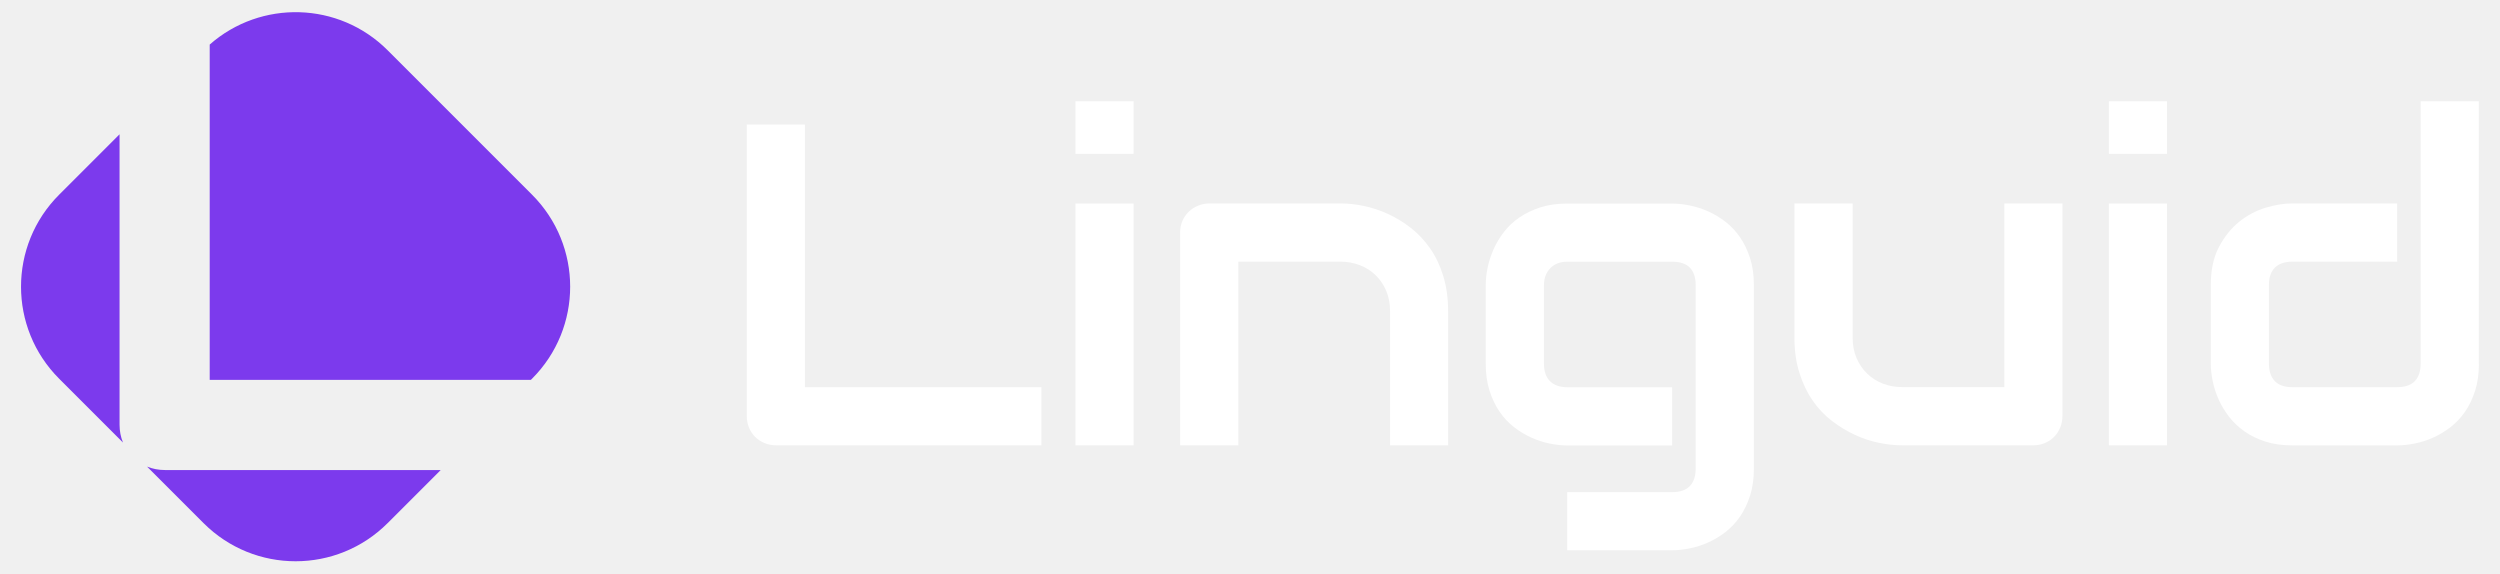
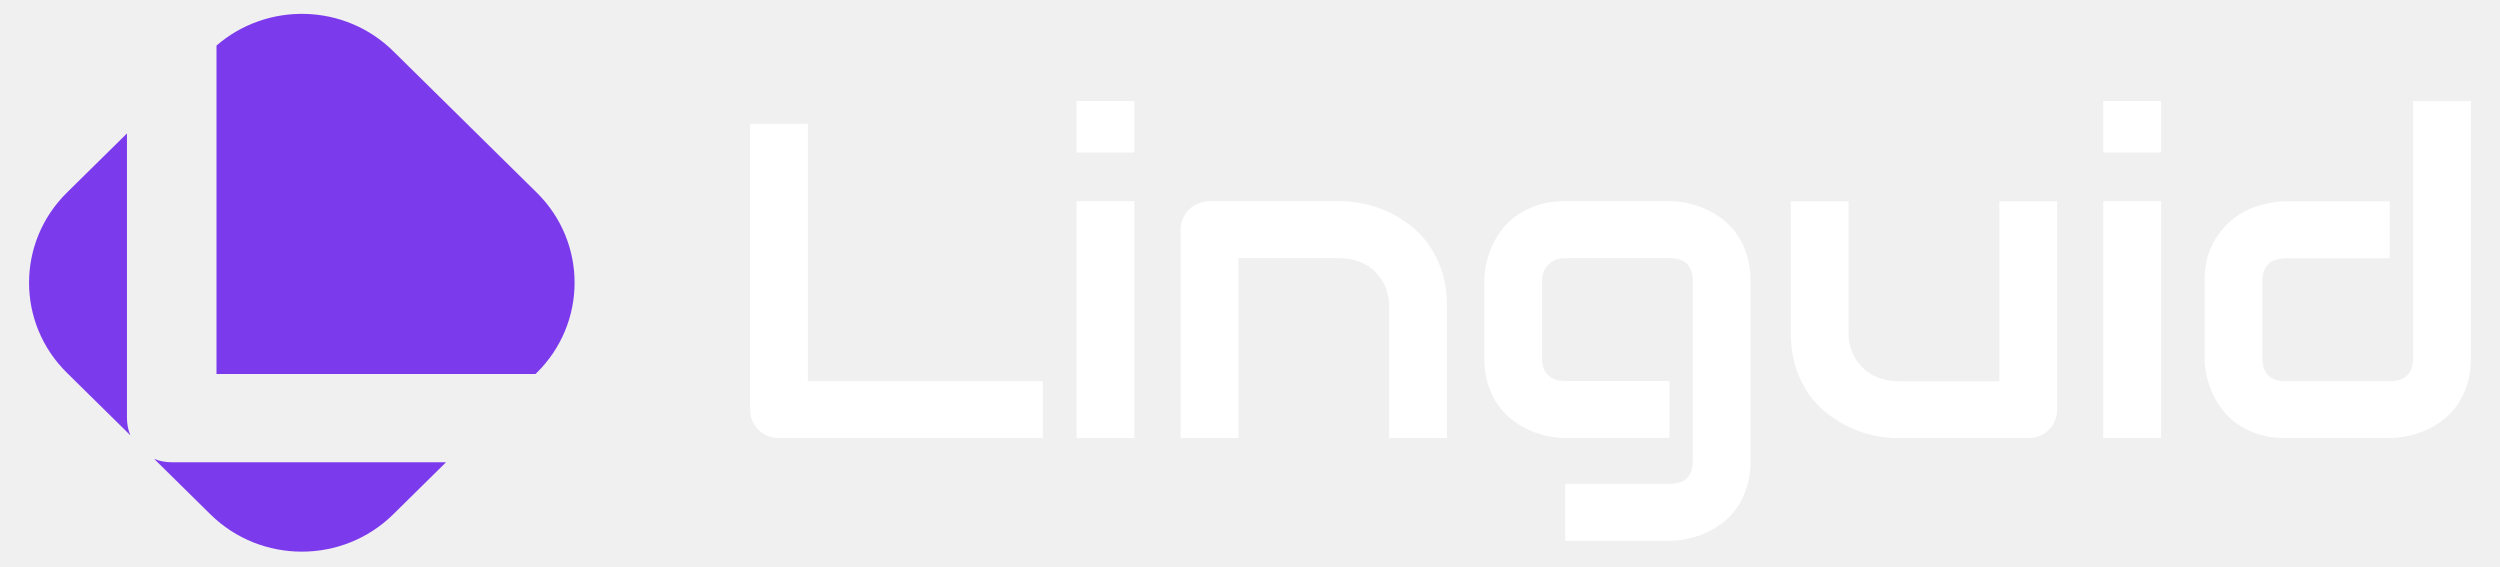
- <svg xmlns="http://www.w3.org/2000/svg" id="Layer_1" data-name="Layer 1" viewBox="0 0 342.74 78.62">
+ <svg xmlns="http://www.w3.org/2000/svg" id="Layer_1" data-name="Layer 1" viewBox="0 0 344 78">
  <defs>
    <style>
      .cls-1 {
        fill: #fff;
      }

      .cls-2 {
        fill: #7c3aed;
      }
    </style>
  </defs>
  <g>
-     <path class="cls-1" d="M142.78,61.05h-36.38c-.57,0-1.1-.1-1.6-.31-.49-.2-.91-.49-1.27-.84-.36-.36-.64-.78-.84-1.27-.21-.49-.31-1.02-.31-1.6V17.07h7.97v36.01h32.42v7.98Z" />
-     <path class="cls-1" d="M155.41,21.09h-7.97v-7.21h7.97v7.21ZM155.41,61.05h-7.97V27.9h7.97v33.16Z" />
-     <path class="cls-1" d="M198.55,61.05h-7.98v-18.4c0-1.04-.18-1.98-.54-2.81-.36-.83-.84-1.54-1.46-2.13-.61-.59-1.33-1.05-2.16-1.36-.83-.32-1.72-.48-2.68-.48h-13.96v25.18h-7.98v-29.2c0-.55.1-1.07.31-1.55.21-.48.49-.9.86-1.26.37-.36.8-.64,1.29-.84.49-.2,1.01-.31,1.56-.31h17.97c1,0,2.06.11,3.17.34s2.22.59,3.31,1.09c1.09.5,2.14,1.13,3.13,1.9.99.77,1.87,1.7,2.64,2.79.77,1.09,1.38,2.36,1.82,3.79.45,1.43.68,3.05.68,4.85v18.4Z" />
-     <path class="cls-1" d="M240.45,64.24c0,1.37-.17,2.6-.52,3.7-.35,1.09-.81,2.05-1.38,2.88-.57.83-1.24,1.53-1.99,2.12-.76.58-1.55,1.06-2.38,1.43s-1.67.64-2.52.81c-.85.17-1.65.26-2.41.26h-14.39v-7.97h14.39c1.08,0,1.89-.28,2.42-.83.53-.55.8-1.35.8-2.39v-25.18c0-1.04-.27-1.83-.8-2.38-.53-.54-1.34-.81-2.42-.81h-14.39c-.98,0-1.76.3-2.33.9-.57.6-.86,1.37-.86,2.29v10.8c0,1.04.28,1.84.83,2.39.55.55,1.36.83,2.42.83h14.32v7.98h-14.39c-.76,0-1.55-.09-2.39-.26-.84-.17-1.67-.44-2.5-.81s-1.62-.84-2.38-1.43-1.42-1.29-1.99-2.12-1.03-1.79-1.38-2.88c-.35-1.09-.52-2.33-.52-3.7v-10.8c0-.76.09-1.55.26-2.39.17-.84.45-1.67.81-2.5.37-.83.84-1.62,1.43-2.38.58-.76,1.29-1.42,2.12-1.99.83-.57,1.79-1.03,2.87-1.38s2.31-.52,3.68-.52h14.39c.76,0,1.56.09,2.41.26.85.17,1.69.44,2.52.81.83.37,1.62.84,2.38,1.43.76.58,1.42,1.29,1.99,2.12.57.83,1.03,1.78,1.38,2.87.35,1.08.52,2.31.52,3.68v25.18Z" />
-     <path class="cls-1" d="M282.75,57.03c0,.57-.1,1.1-.31,1.6-.21.49-.49.92-.84,1.27-.36.36-.78.64-1.26.84s-1,.31-1.55.31h-18.04c-.98,0-2.03-.11-3.14-.34-1.12-.22-2.21-.59-3.3-1.09-1.09-.5-2.13-1.13-3.14-1.9-1.01-.77-1.9-1.7-2.65-2.79-.76-1.09-1.37-2.36-1.82-3.79-.46-1.43-.69-3.05-.69-4.85v-18.4h7.98v18.4c0,1.04.18,1.98.54,2.81.36.83.84,1.54,1.46,2.13.61.59,1.33,1.05,2.16,1.37.83.32,1.72.47,2.68.47h13.96v-25.18h7.97v29.14Z" />
-     <path class="cls-1" d="M297.09,21.09h-7.97v-7.21h7.97v7.21ZM297.09,61.05h-7.97V27.9h7.97v33.16Z" />
-     <path class="cls-1" d="M339.85,49.86c0,1.37-.17,2.6-.52,3.7-.35,1.09-.81,2.06-1.38,2.88s-1.24,1.53-1.99,2.12c-.76.58-1.55,1.06-2.38,1.43s-1.67.64-2.52.81c-.85.17-1.65.26-2.41.26h-14.39c-1.37,0-2.6-.17-3.68-.52s-2.04-.81-2.87-1.4-1.53-1.25-2.12-2.01c-.58-.76-1.06-1.55-1.43-2.38s-.64-1.67-.81-2.51-.26-1.64-.26-2.38v-10.8c0-2.04.37-3.78,1.12-5.2.75-1.42,1.68-2.58,2.79-3.47,1.11-.89,2.33-1.53,3.63-1.92,1.31-.39,2.52-.58,3.62-.58h14.39v7.98h-14.33c-1.06,0-1.87.27-2.42.81-.55.54-.83,1.33-.83,2.38v10.74c0,1.08.27,1.9.81,2.45.54.55,1.33.83,2.38.83h14.39c1.08,0,1.89-.28,2.42-.83.53-.55.8-1.35.8-2.39V13.88h7.97v35.98Z" />
+     <path class="cls-1" d="M143.49,60.28h-36.27c-.57,0-1.1-.1-1.59-.3-.49-.2-.91-.48-1.27-.83-.36-.35-.64-.77-.84-1.25-.2-.48-.31-1.01-.31-1.57V17.04h7.95v35.4h32.33v7.84Z" />
+     <path class="cls-1" d="M156.08,20.99h-7.95v-7.09h7.95v7.09ZM156.08,60.28h-7.95V27.69h7.95v32.6Z" />
+     <path class="cls-1" d="M199.1,60.28h-7.95v-18.09c0-1.03-.18-1.94-.53-2.76-.36-.81-.84-1.51-1.45-2.1-.61-.58-1.33-1.03-2.16-1.34-.83-.31-1.72-.47-2.68-.47h-13.92v24.76h-7.95v-28.71c0-.54.1-1.05.31-1.52.2-.47.49-.88.86-1.24.37-.35.79-.63,1.29-.83.49-.2,1.01-.3,1.56-.3h17.92c1,0,2.05.11,3.16.33s2.21.58,3.3,1.07c1.09.49,2.13,1.12,3.12,1.87.99.75,1.87,1.67,2.63,2.74.76,1.08,1.37,2.32,1.82,3.72.45,1.41.67,3,.67,4.76v18.09Z" />
+     <path class="cls-1" d="M240.88,63.42c0,1.35-.17,2.56-.52,3.63-.35,1.07-.8,2.02-1.37,2.83-.57.81-1.23,1.51-1.99,2.08-.76.57-1.54,1.04-2.37,1.4s-1.66.63-2.51.8c-.85.17-1.65.26-2.4.26h-14.35v-7.84h14.35c1.08,0,1.89-.27,2.42-.81.53-.54.79-1.33.79-2.35v-24.76c0-1.03-.26-1.8-.79-2.34-.53-.53-1.34-.8-2.42-.8h-14.35c-.98,0-1.75.3-2.32.89-.57.59-.86,1.34-.86,2.25v10.61c0,1.03.27,1.81.83,2.35.55.54,1.36.81,2.42.81h14.28v7.84h-14.35c-.75,0-1.55-.09-2.39-.26-.84-.17-1.67-.44-2.49-.8s-1.62-.83-2.37-1.4-1.42-1.27-1.99-2.08-1.03-1.76-1.37-2.83c-.35-1.08-.52-2.29-.52-3.63v-10.61c0-.74.09-1.53.26-2.35.17-.82.44-1.64.81-2.46.37-.81.84-1.59,1.42-2.34.58-.74,1.28-1.4,2.11-1.96.83-.56,1.78-1.02,2.86-1.36s2.3-.51,3.67-.51h14.35c.75,0,1.55.09,2.4.26.85.17,1.68.44,2.51.8.83.36,1.61.83,2.37,1.4.75.57,1.42,1.27,1.99,2.08.57.81,1.03,1.75,1.37,2.82.35,1.07.52,2.27.52,3.62v24.76Z" />
+     <path class="cls-1" d="M283.06,56.33c0,.56-.1,1.09-.31,1.57-.2.48-.48.9-.84,1.25-.36.35-.78.63-1.25.83s-.99.3-1.54.3h-17.98c-.98,0-2.03-.11-3.14-.33-1.11-.22-2.21-.58-3.29-1.07-1.08-.49-2.13-1.12-3.14-1.87-1.01-.75-1.89-1.67-2.65-2.74-.75-1.08-1.36-2.32-1.82-3.72-.46-1.41-.69-3-.69-4.76v-18.09h7.95v18.09c0,1.03.18,1.94.54,2.76.36.81.84,1.51,1.45,2.1.61.58,1.33,1.03,2.16,1.34.83.31,1.72.47,2.68.47h13.92v-24.76h7.95v28.65Z" />
+     <path class="cls-1" d="M297.36,20.99h-7.95v-7.09h7.95v7.09ZM297.36,60.28h-7.95V27.69h7.95v32.6Z" />
+     <path class="cls-1" d="M340,49.28c0,1.35-.17,2.56-.52,3.63-.35,1.08-.81,2.02-1.38,2.83s-1.23,1.51-1.99,2.08c-.75.57-1.54,1.04-2.37,1.4s-1.66.63-2.51.8c-.85.17-1.65.26-2.4.26h-14.35c-1.37,0-2.59-.17-3.67-.51s-2.03-.8-2.86-1.37-1.53-1.23-2.11-1.97c-.58-.74-1.06-1.52-1.42-2.34s-.64-1.64-.81-2.47-.26-1.61-.26-2.34v-10.61c0-2.01.37-3.71,1.12-5.11.74-1.4,1.67-2.53,2.78-3.41,1.11-.87,2.32-1.5,3.62-1.88,1.3-.38,2.51-.57,3.61-.57h14.35v7.84h-14.29c-1.06,0-1.87.27-2.41.8-.55.53-.83,1.31-.83,2.34v10.55c0,1.07.27,1.87.81,2.41.54.54,1.33.81,2.37.81h14.35c1.08,0,1.89-.27,2.41-.81.53-.54.8-1.33.8-2.35V13.91h7.95v35.37Z" />
  </g>
  <g>
-     <path class="cls-2" d="M16.39,18.41l-8.28,8.28c-6.97,6.97-6.97,18.26,0,25.23l8.75,8.75c-.31-.76-.47-1.58-.47-2.46V18.41Z" />
-     <path class="cls-2" d="M20.16,63.97l7.75,7.75c6.97,6.97,18.26,6.97,25.23,0l7.28-7.28H22.62c-.88,0-1.7-.16-2.46-.47Z" />
-     <path class="cls-2" d="M72.78,52.08l.16-.16c6.97-6.97,6.97-18.26,0-25.23L53.14,6.89C46.45.2,35.76-.06,28.75,6.11v45.97h44.03Z" />
+     <path class="cls-2" d="M17.47,18.36l-8.26,8.14c-6.95,6.85-6.95,17.96,0,24.8l8.73,8.6c-.31-.74-.47-1.55-.47-2.42V18.36Z" />
+     <path class="cls-2" d="M21.22,63.15l7.73,7.62c6.95,6.85,18.21,6.85,25.16,0l7.26-7.16H23.68c-.88,0-1.7-.15-2.45-.46Z" />
+     <path class="cls-2" d="M73.69,51.46l.16-.16c6.95-6.85,6.95-17.96,0-24.8L54.11,7.04C47.44.46,36.78.21,29.79,6.27v45.19h43.9Z" />
  </g>
</svg>
